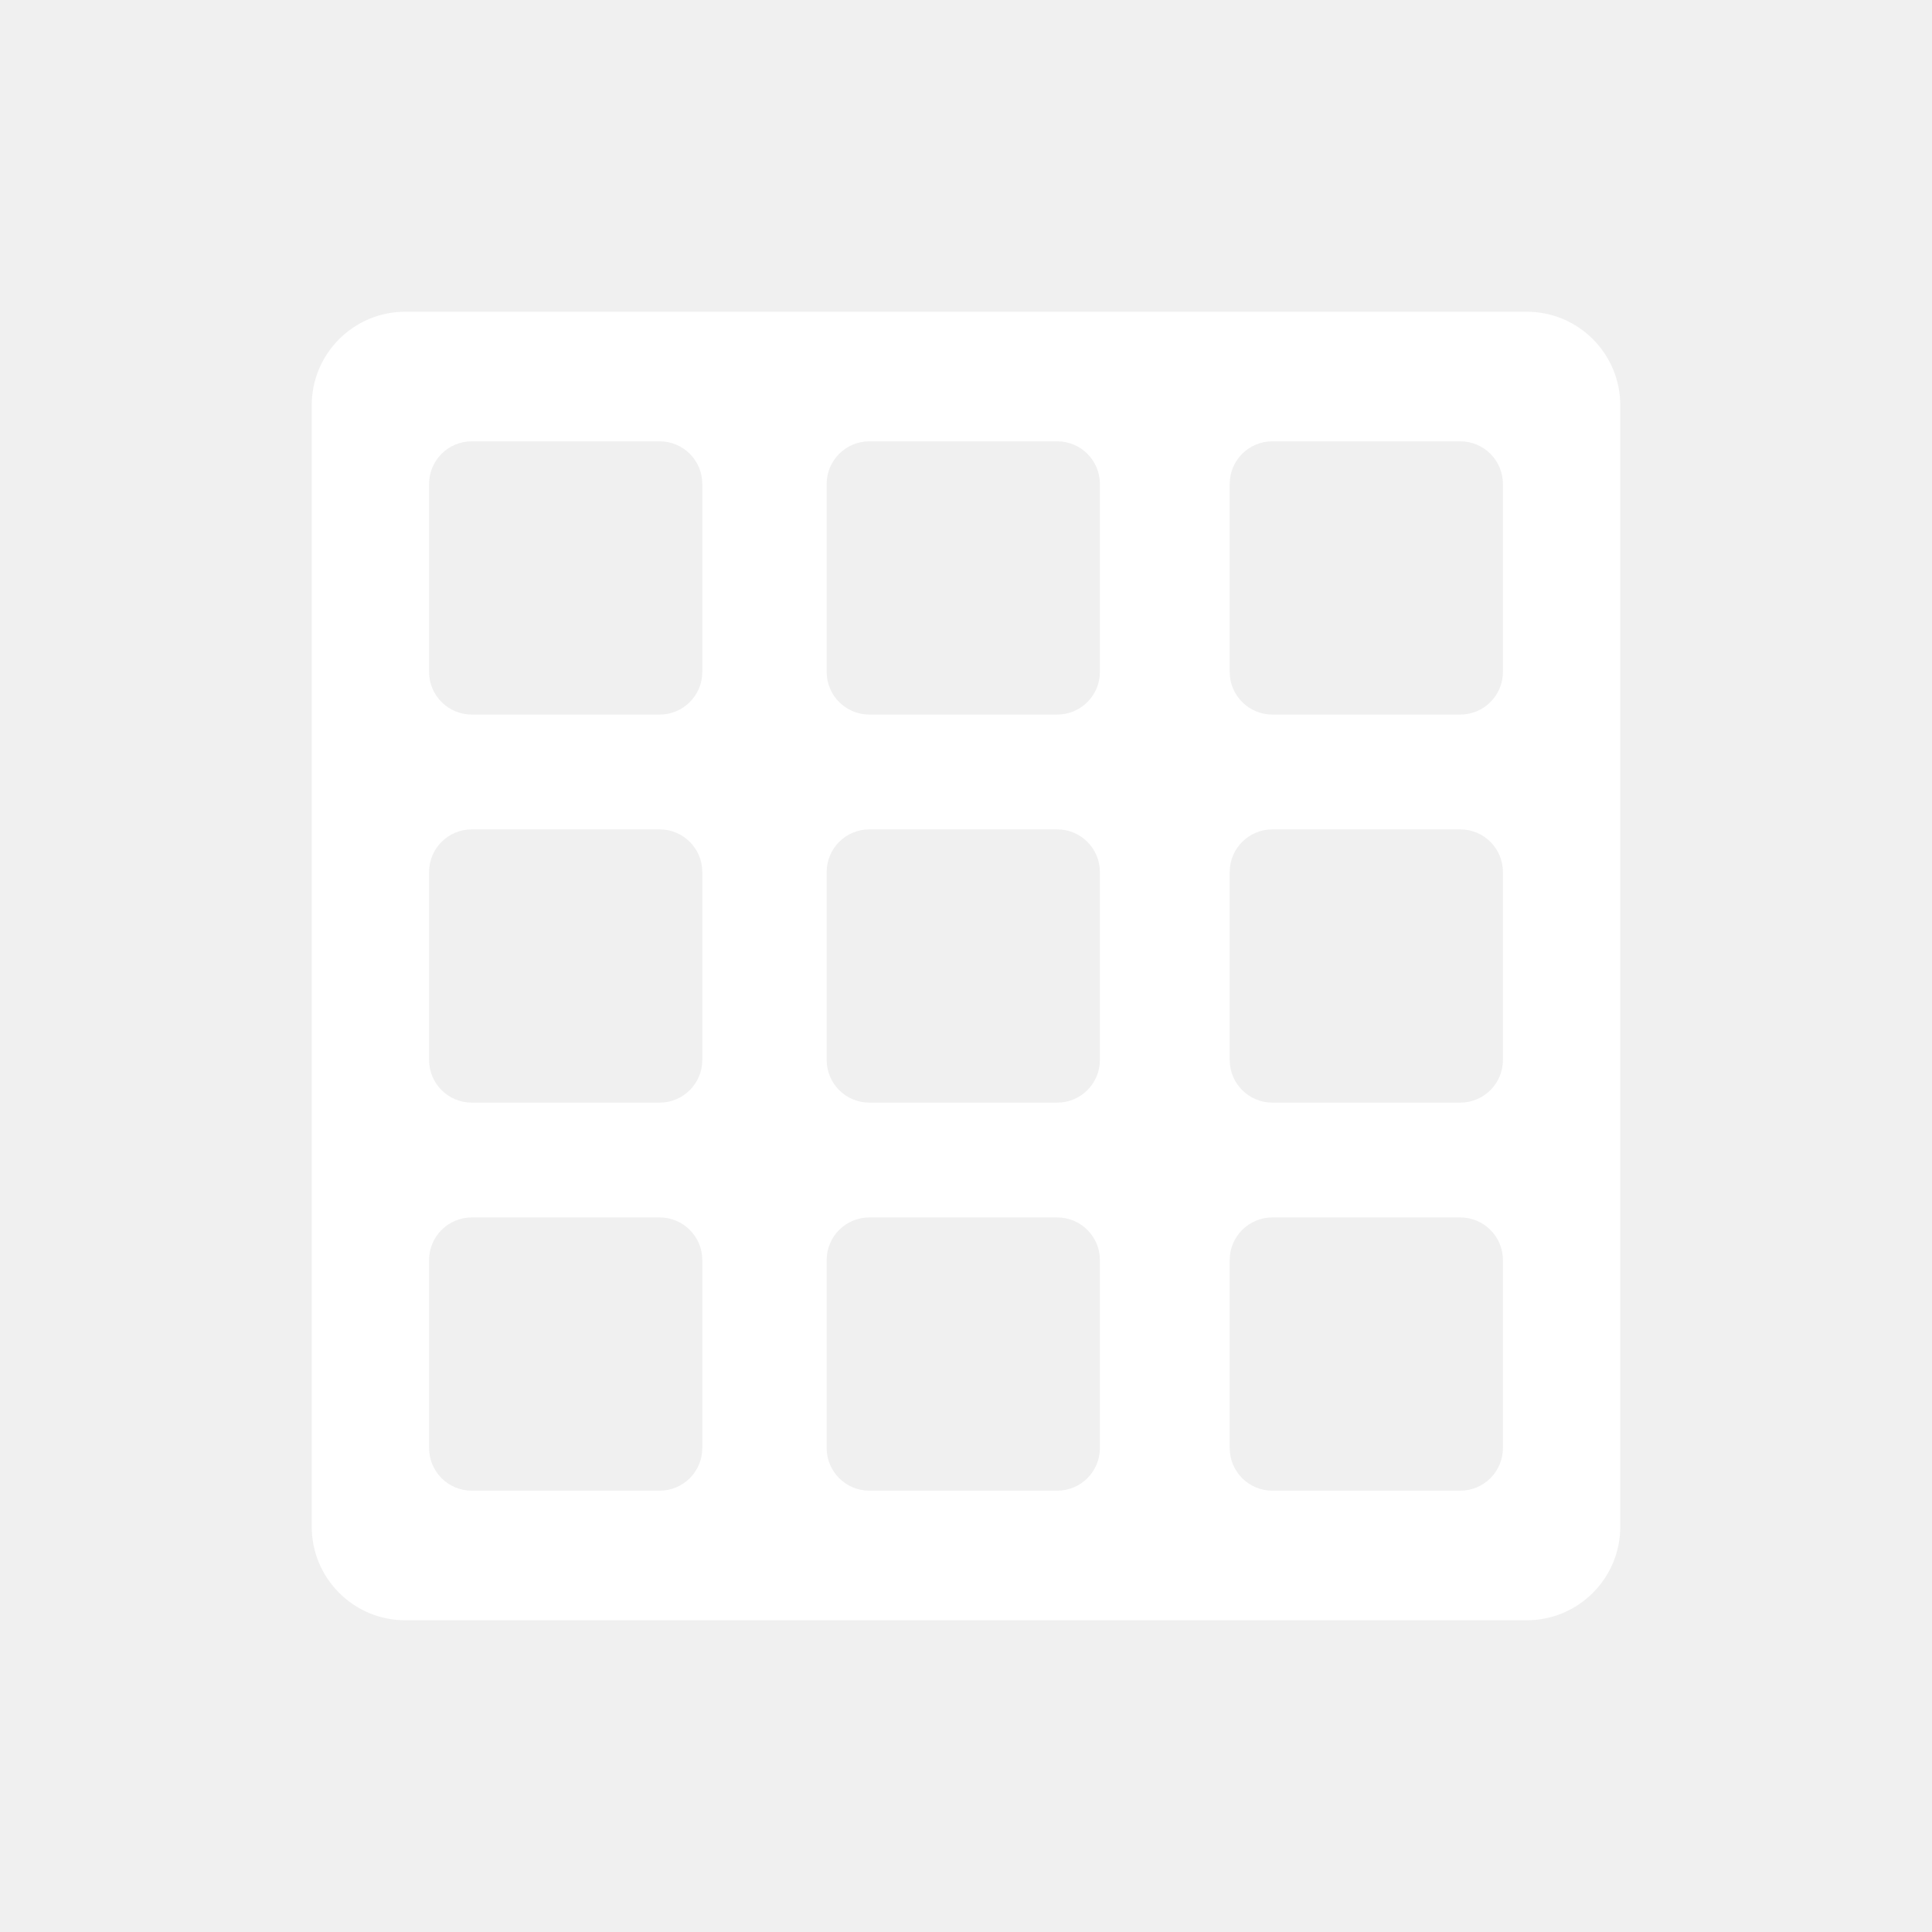
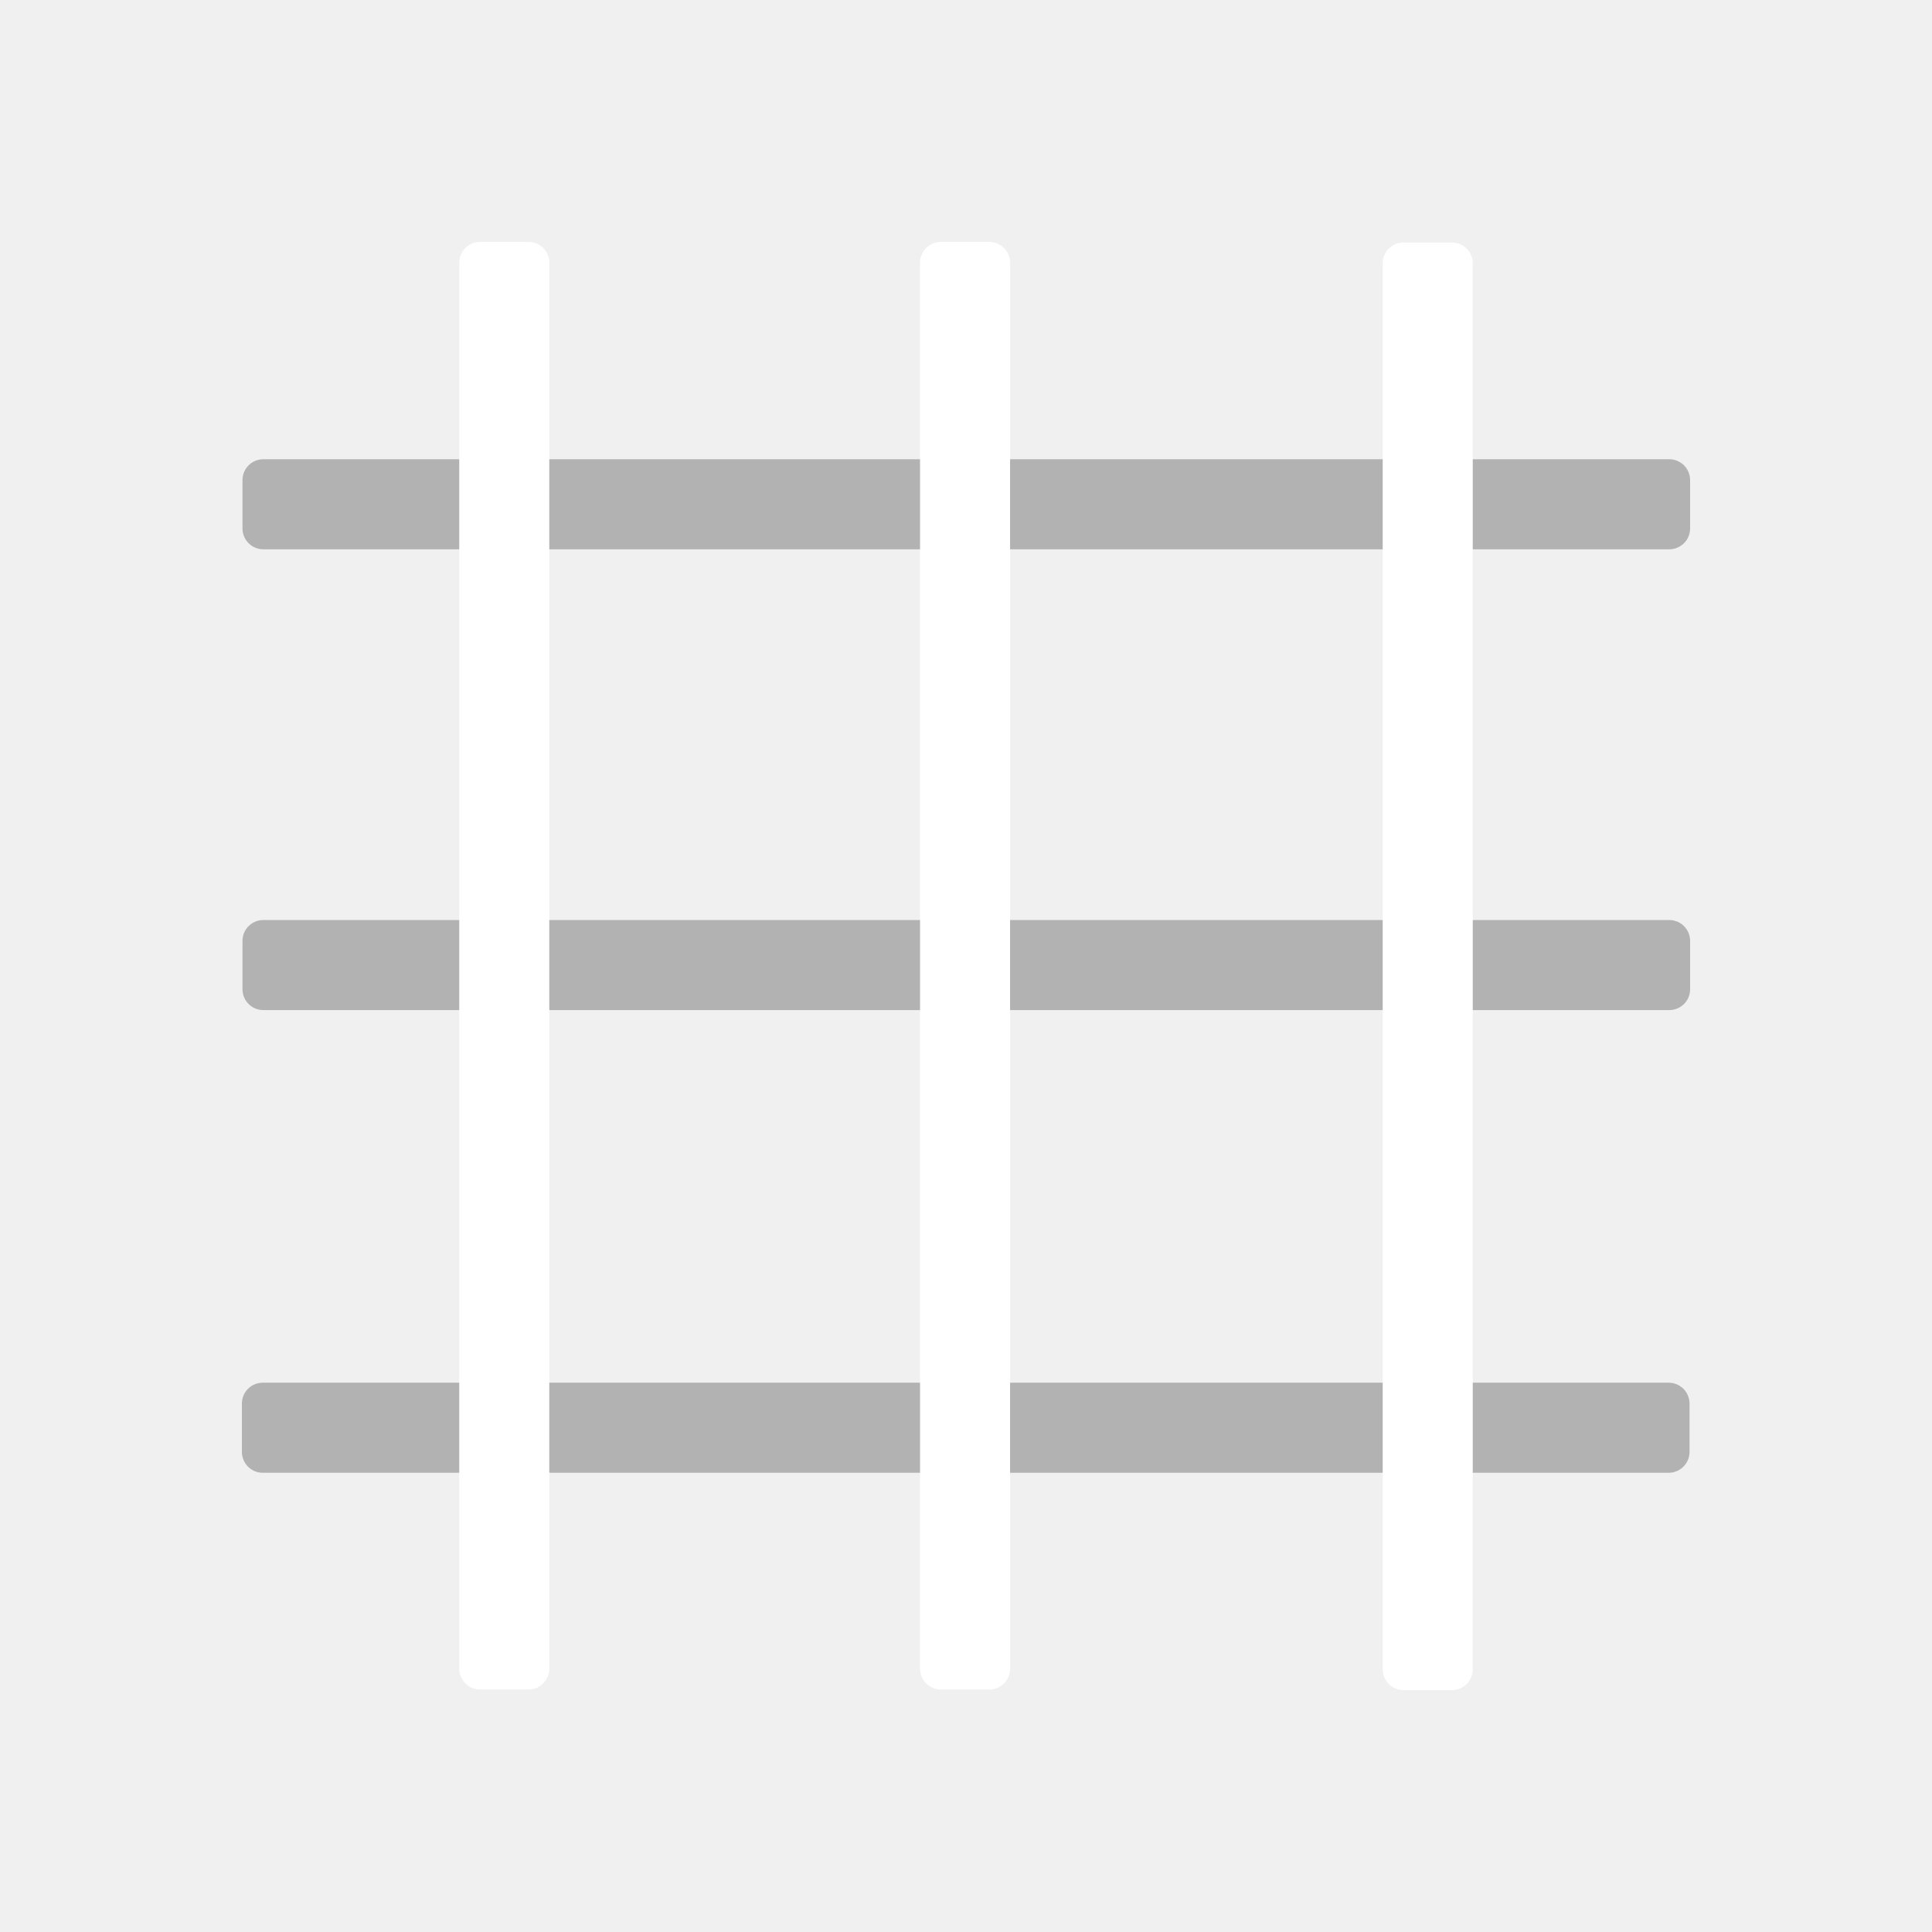
<svg xmlns="http://www.w3.org/2000/svg" version="1.1" id="Layer_1" x="0px" y="0px" viewBox="0 0 512 512" style="enable-background:new 0 0 512 512;" xml:space="preserve">
  <defs id="defs9">
	
</defs>
  <style type="text/css" id="style2">
	.st0{fill:#333333;}
</style>
  <g id="g2987" style="fill:#ffffff;fill-opacity:1;stroke:#ffffff;stroke-width:0;stroke-dasharray:none;stroke-opacity:1" transform="matrix(0.7538648,0,0,0.7538648,82.61034,82.61034)">
    <g id="g2985" style="fill:#ffffff;fill-opacity:1;stroke:#ffffff;stroke-width:0;stroke-dasharray:none;stroke-opacity:1">
-       <path d="M 427.137,0 H 32.865 C 14.743,0 0,14.743 0,32.865 v 394.272 c 0,18.122 14.743,32.865 32.865,32.865 h 394.272 c 18.122,0 32.865,-14.743 32.865,-32.865 V 32.865 C 460.002,14.743 445.259,0 427.137,0 Z M 137.305,399.443 c 0,8.284 -6.716,15 -15,15 H 56.251 c -8.284,0 -15,-6.716 -15,-15 v -66.054 c 0,-8.284 6.716,-15 15,-15 h 66.054 c 8.284,0 15,6.716 15,15 z m 0,-136.415 c 0,8.284 -6.716,15 -15,15 H 56.251 c -8.284,0 -15,-6.716 -15,-15 v -66.054 c 0,-8.284 6.716,-15 15,-15 h 66.054 c 8.284,0 15,6.716 15,15 z m 0,-136.415 c 0,8.284 -6.716,15 -15,15 H 56.251 c -8.284,-0.001 -15,-6.717 -15,-15.001 V 60.559 c 0,-8.284 6.716,-15 15,-15 h 66.054 c 8.284,0 15,6.716 15,15 z m 139.766,272.83 c 0,8.284 -6.716,15 -15,15 h -66.054 c -8.284,0 -15,-6.716 -15,-15 v -66.054 c 0,-8.284 6.715,-15 15,-15 h 66.054 c 8.284,0 15,6.716 15,15 z m 0,-136.415 c 0,8.284 -6.716,15 -15,15 h -66.054 c -8.284,0 -15,-6.716 -15,-15 v -66.054 c 0,-8.284 6.715,-15 15,-15 h 66.054 c 8.284,0 15,6.716 15,15 z m 0,-136.415 c 0,8.284 -6.716,15 -15,15 h -66.054 c -8.285,-0.001 -15,-6.717 -15,-15.001 V 60.559 c 0,-8.284 6.716,-15 15,-15 h 66.054 c 8.284,0 15,6.716 15,15 z m 141.68,272.83 c 0,8.284 -6.716,15 -15,15 h -66.054 c -8.284,0 -15,-6.716 -15,-15 v -66.054 c 0,-8.284 6.716,-15 15,-15 h 66.054 c 8.284,0 15,6.716 15,15 z m 0,-136.415 c 0,8.284 -6.716,15 -15,15 h -66.054 c -8.284,0 -15,-6.716 -15,-15 v -66.054 c 0,-8.284 6.716,-15 15,-15 h 66.054 c 8.284,0 15,6.716 15,15 z m 0,-136.416 c 0,8.284 -6.716,15 -15,15 h -66.054 c -8.284,0 -15,-6.716 -15,-15 V 60.559 c 0,-8.284 6.716,-15 15,-15 h 66.054 c 8.284,0 15,6.716 15,15 z" id="path2983" style="fill:#ffffff;fill-opacity:1;stroke:#dcdcdc;stroke-width:0;stroke-dasharray:none;stroke-opacity:1" />
+       <g id="g11235" transform="matrix(0,0.8607475,-0.8607475,0,428.0772,31.69589)" style="fill:#b2b2b2;fill-opacity:1;stroke:#b2b2b2;stroke-opacity:1">
+         <rect style="fill:#b2b2b2;fill-opacity:1;stroke:#b2b2b2;stroke-width:17.011;stroke-linecap:round;stroke-linejoin:round;stroke-dasharray:none;stroke-opacity:1;paint-order:markers fill stroke" id="rect11229" width="574.207" height="19.765" x="-517.345" y="409.08" transform="rotate(-90)" />
+         <rect style="fill:#b2b2b2;fill-opacity:1;stroke:#b2b2b2;stroke-width:17.011;stroke-linecap:round;stroke-linejoin:round;stroke-dasharray:none;stroke-opacity:1;paint-order:markers fill stroke" id="rect11231" width="574.207" height="19.765" x="-517.104" y="220.119" transform="rotate(-90)" />
+         <rect style="fill:#b2b2b2;fill-opacity:1;stroke:#b2b2b2;stroke-width:17.011;stroke-linecap:round;stroke-linejoin:round;stroke-dasharray:none;stroke-opacity:1;paint-order:markers fill stroke" id="rect11233" width="574.207" height="19.765" x="-517.104" y="31.93" transform="rotate(-90)" />
+       </g>
+       <g id="g11227" transform="matrix(0.8607475,0,0,0.8607475,31.69589,31.92475)">
+         <rect style="fill:#ffffff;fill-opacity:1;stroke:#ffffff;stroke-width:17.011;stroke-linecap:round;stroke-linejoin:round;stroke-dasharray:none;stroke-opacity:1;paint-order:markers fill stroke" id="rect9678" width="574.207" height="19.765" x="-517.345" y="409.08" transform="rotate(-90)" />
+         <rect style="fill:#ffffff;fill-opacity:1;stroke:#ffffff;stroke-width:17.011;stroke-linecap:round;stroke-linejoin:round;stroke-dasharray:none;stroke-opacity:1;paint-order:markers fill stroke" id="rect9678-8" width="574.207" height="19.765" x="-517.104" y="220.119" transform="rotate(-90)" />
+         <rect style="fill:#ffffff;fill-opacity:1;stroke:#ffffff;stroke-width:17.011;stroke-linecap:round;stroke-linejoin:round;stroke-dasharray:none;stroke-opacity:1;paint-order:markers fill stroke" id="rect9678-8-3" width="574.207" height="19.765" x="-517.104" y="31.93" transform="rotate(-90)" />
+       </g>
    </g>
  </g>
</svg>
